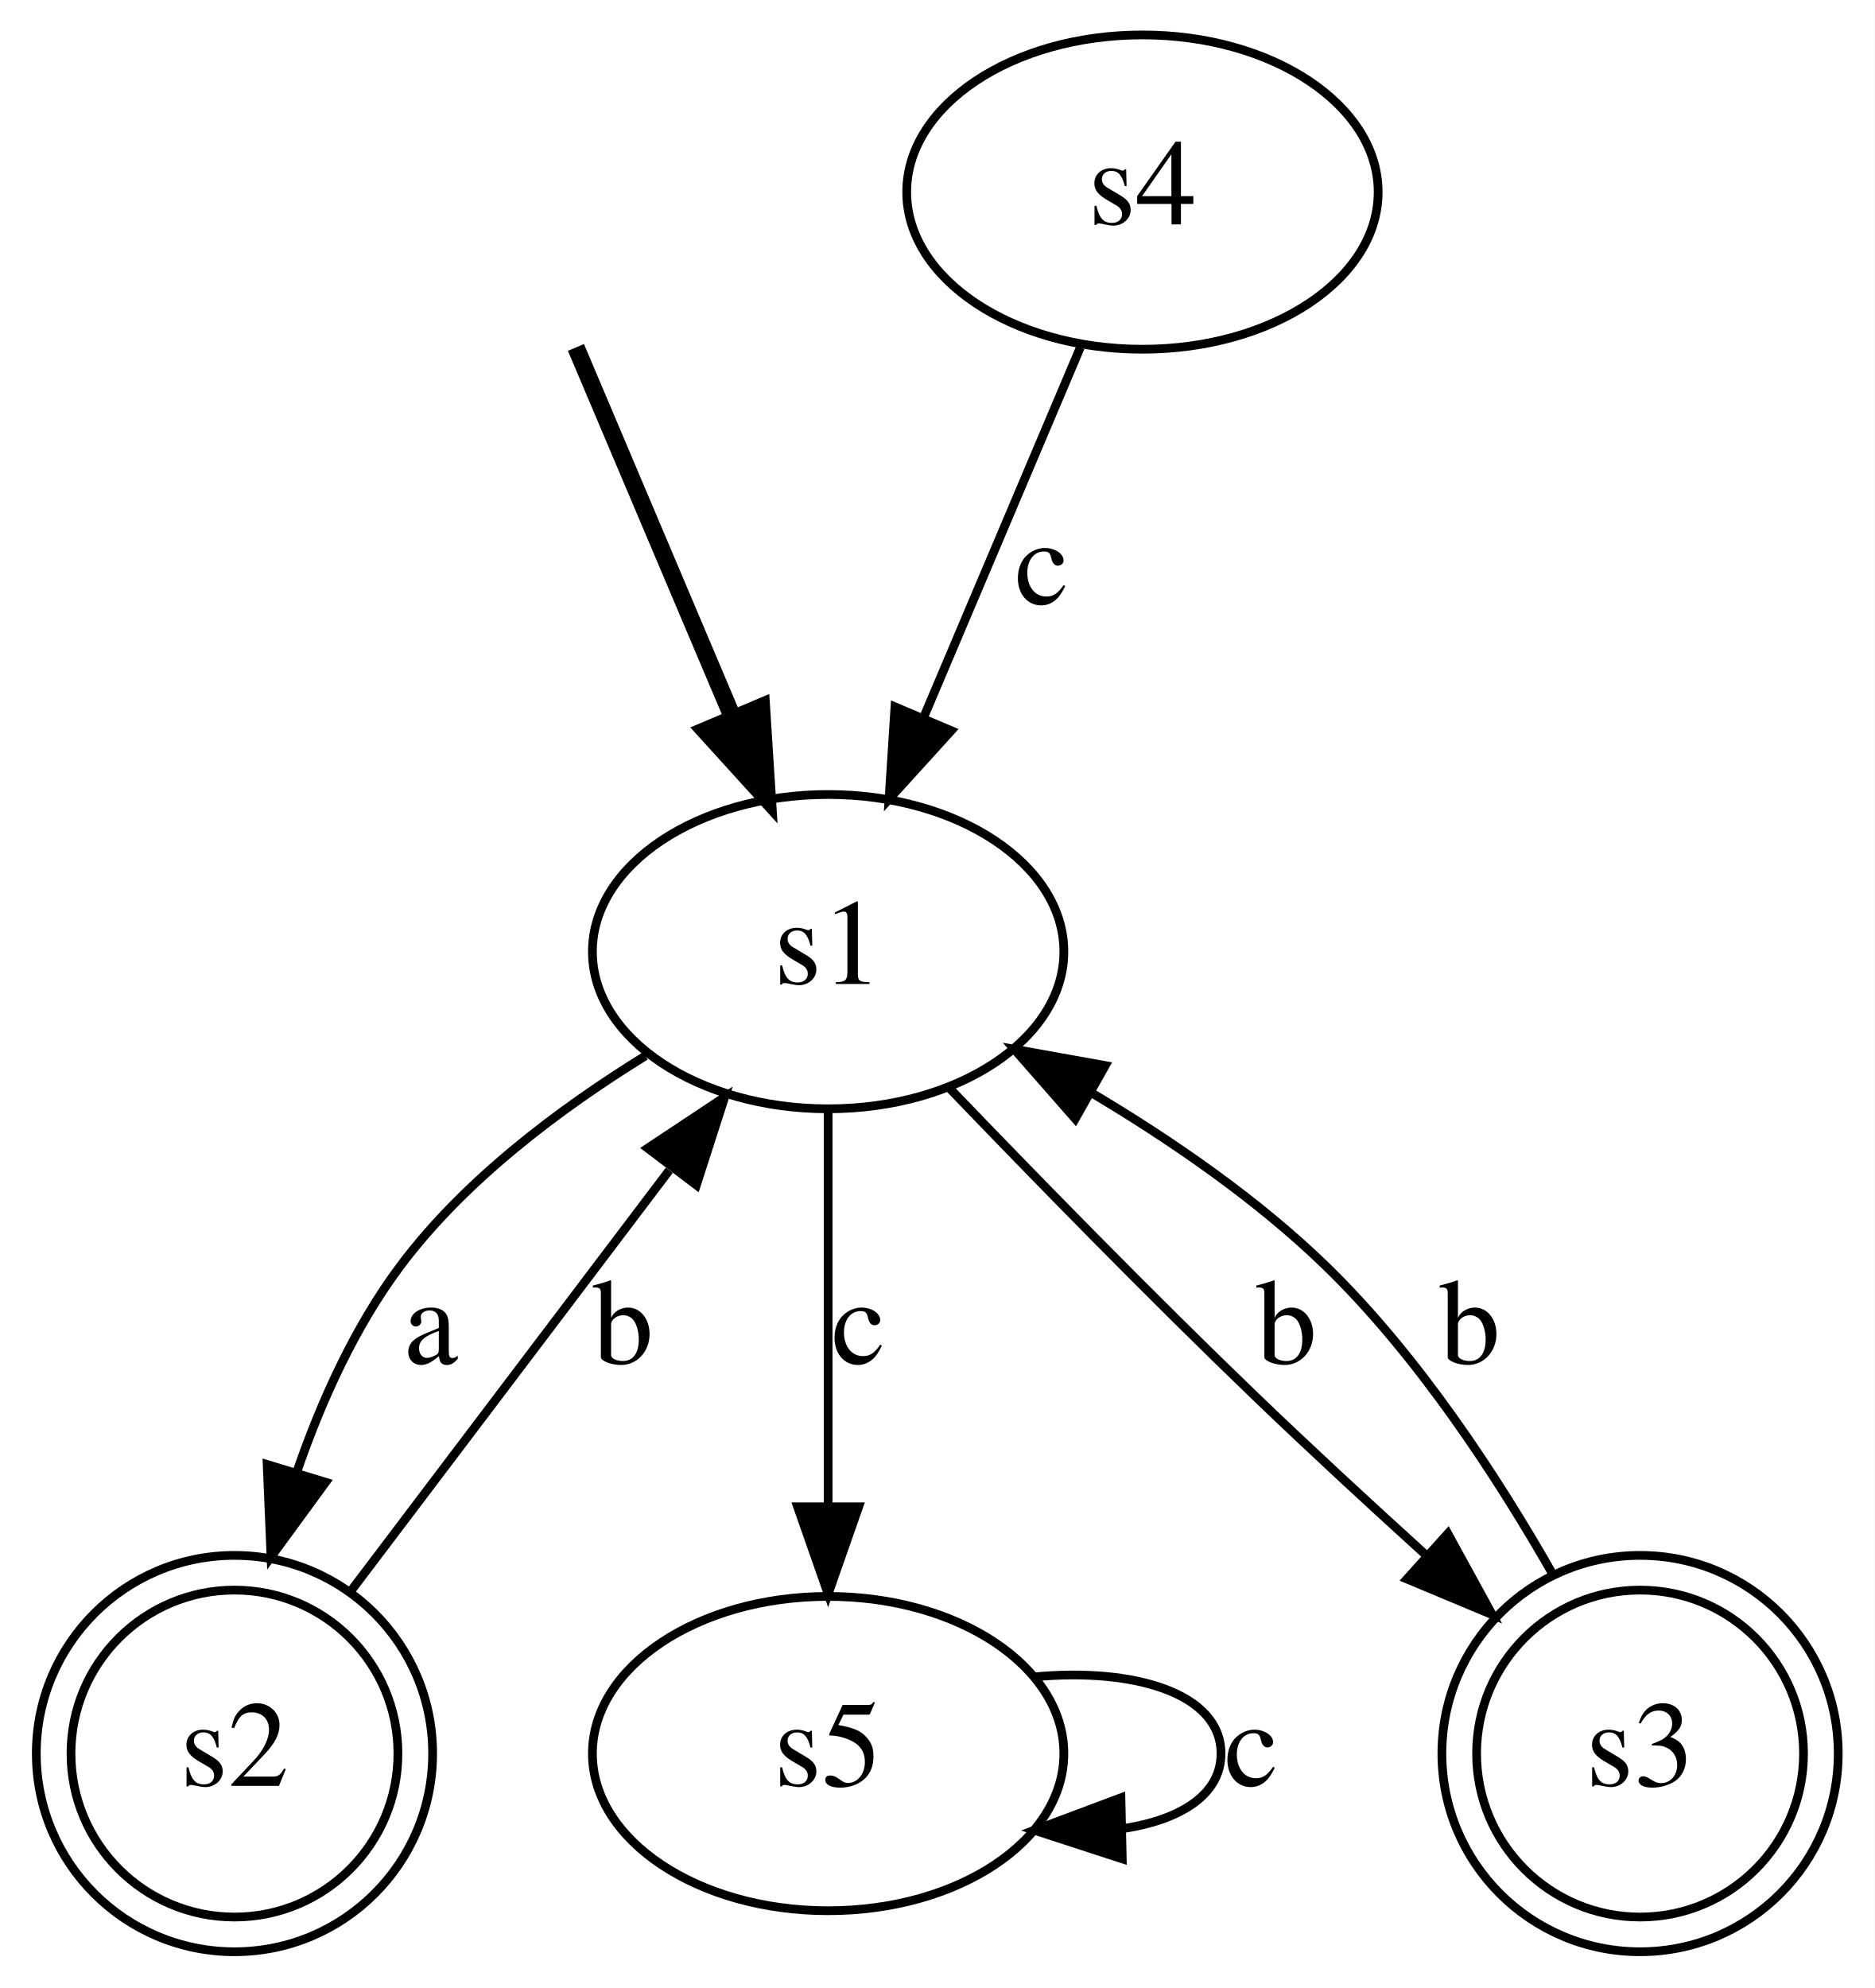
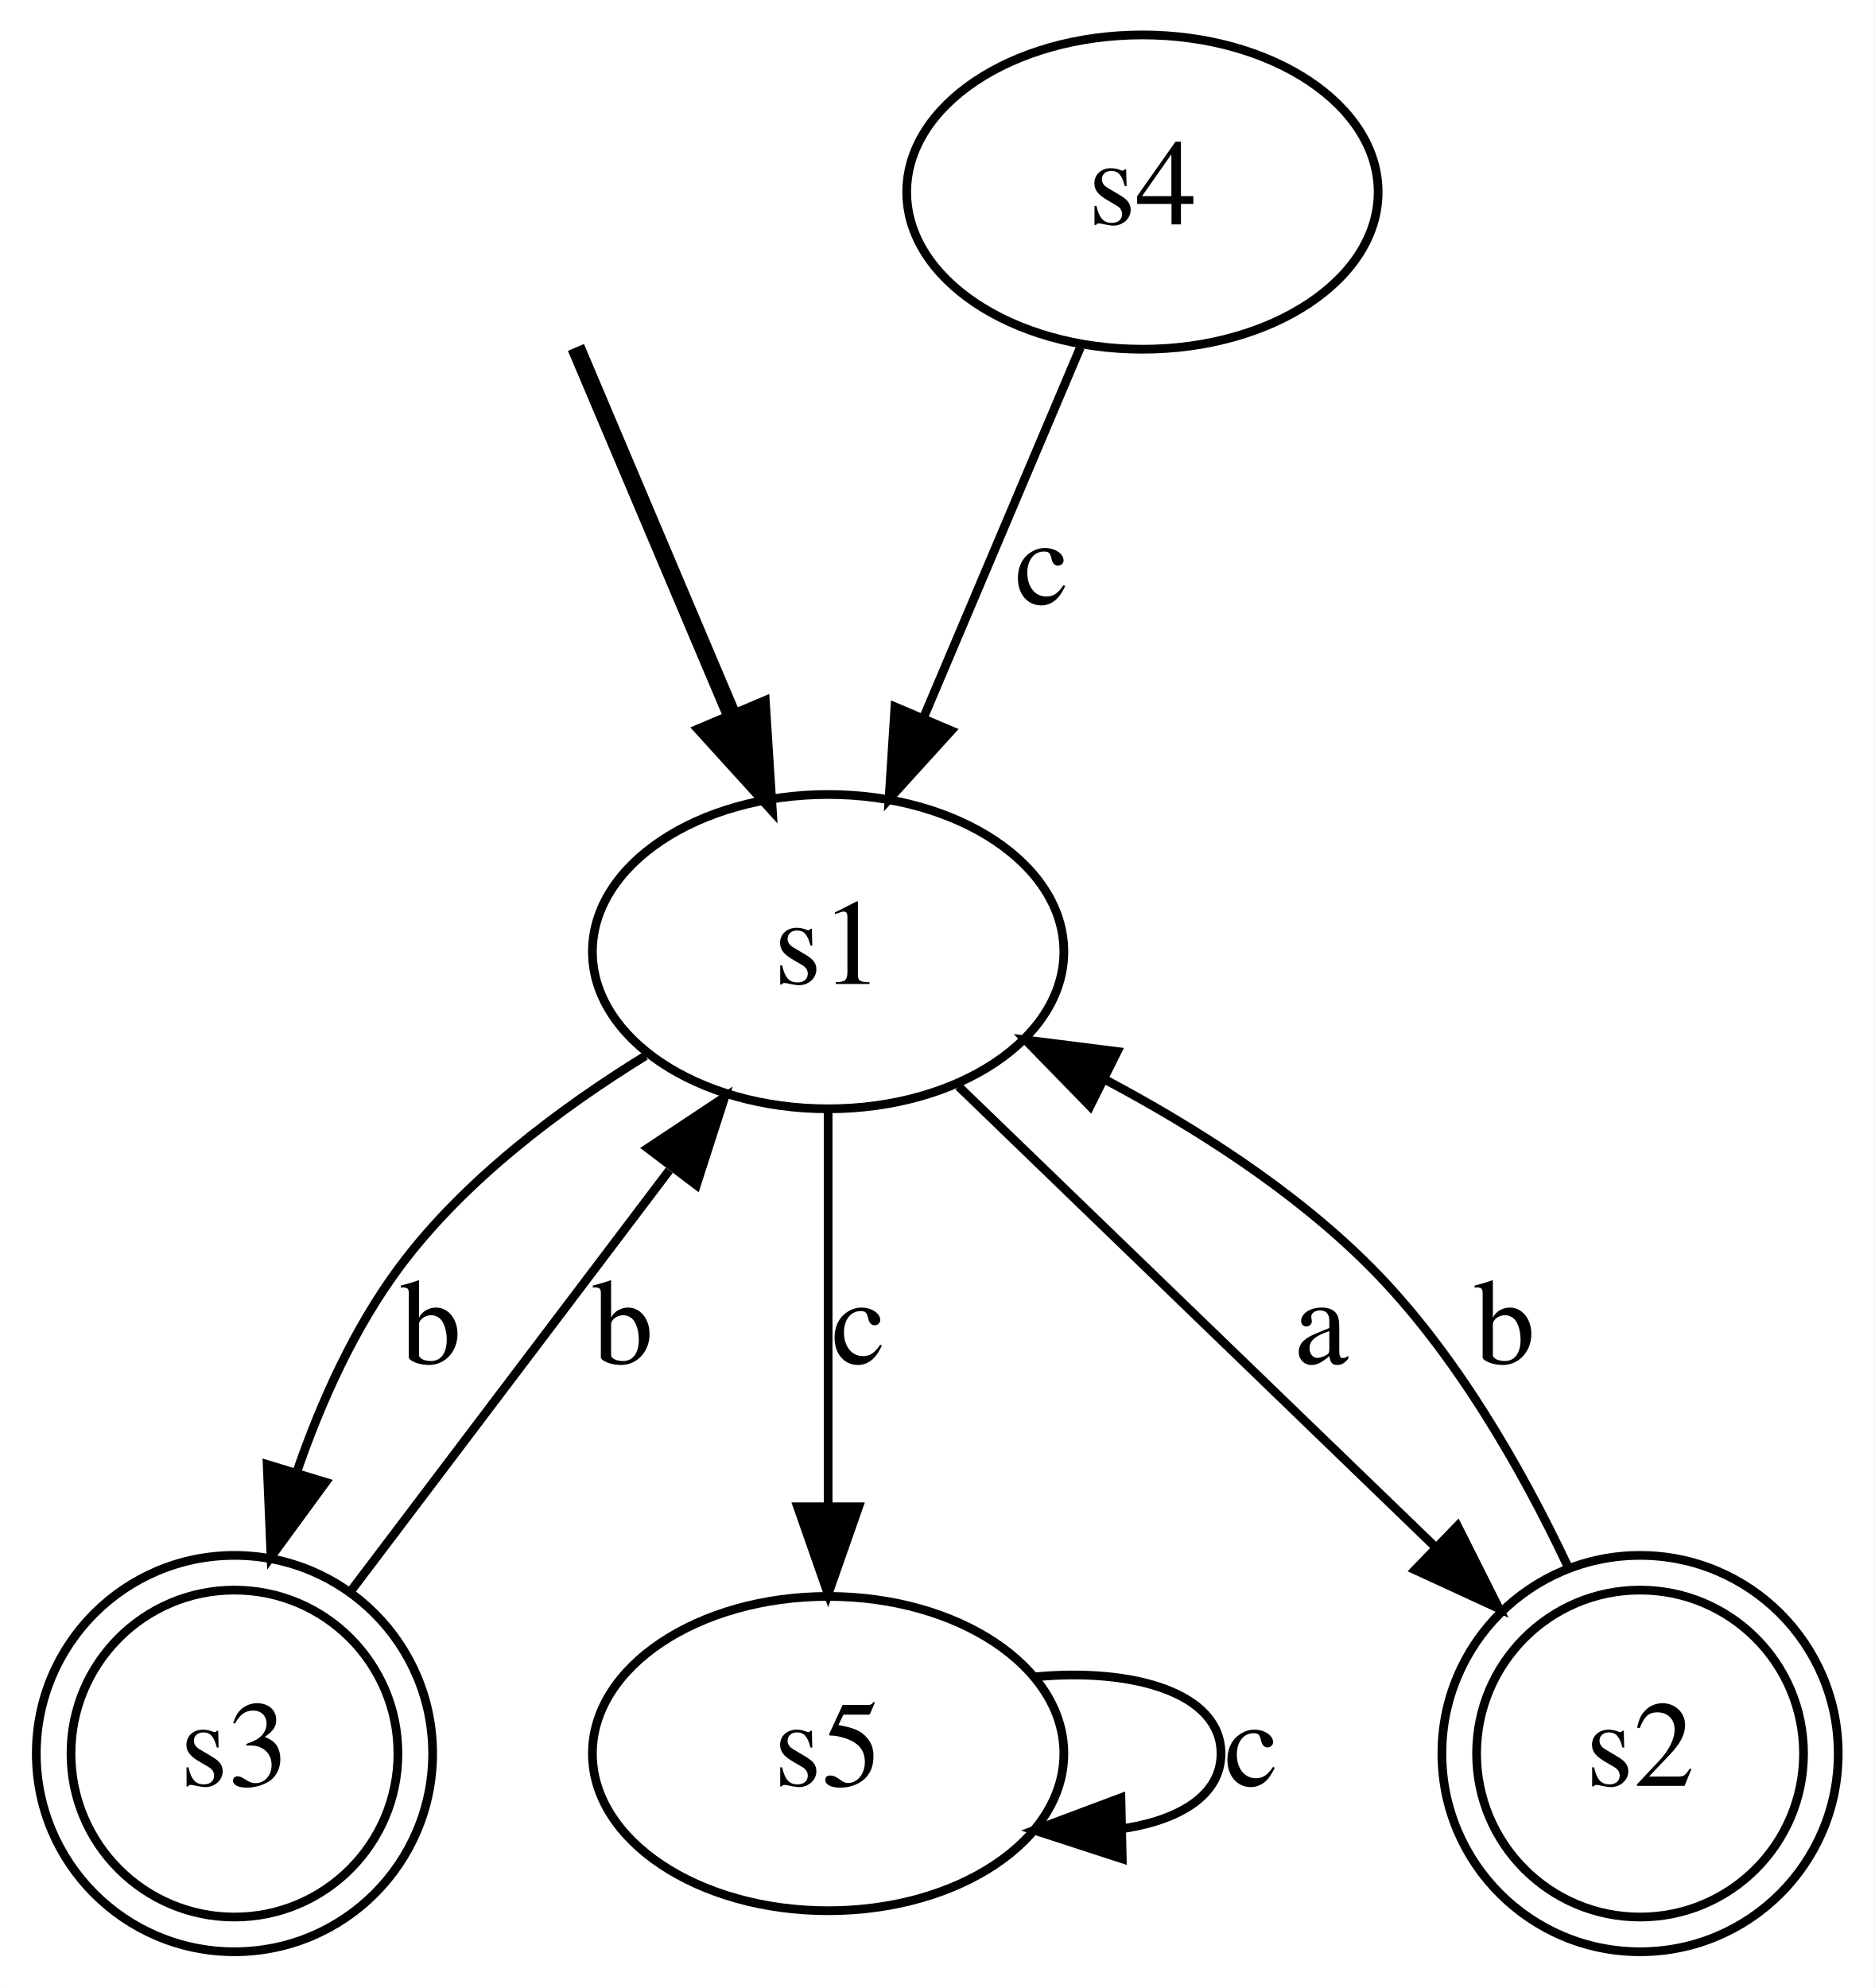
<svg xmlns="http://www.w3.org/2000/svg" width="215pt" height="228pt" viewBox="0.00 0.00 214.70 227.70">
  <g id="graph0" class="graph" transform="scale(1 1) rotate(0) translate(4 223.697)">
    <polygon fill="white" stroke="none" points="-4,4 -4,-223.697 210.697,-223.697 210.697,4 -4,4" />
    <g id="node1" class="node" />
-     <g id="node5" class="node">
+     <g id="node4" class="node">
      <ellipse fill="none" stroke="black" cx="90.848" cy="-114.697" rx="27" ry="18" />
      <text text-anchor="middle" x="90.848" y="-110.997" font-family="Times,serif" font-size="14.00">s1</text>
    </g>
    <g id="edge1" class="edge">
      <path fill="none" stroke="black" stroke-width="2" d="M61.961,-183.903C67.072,-171.834 74.06,-155.335 79.883,-141.587" />
      <polygon fill="black" stroke="black" stroke-width="2" points="83.196,-142.739 83.873,-132.166 76.75,-140.009 83.196,-142.739" />
    </g>
    <g id="node2" class="node">
      <ellipse fill="none" stroke="black" cx="90.848" cy="-22.848" rx="27" ry="18" />
      <text text-anchor="middle" x="90.848" y="-19.148" font-family="Times,serif" font-size="14.00">s5</text>
    </g>
    <g id="edge2" class="edge">
      <path fill="none" stroke="black" d="M114.463,-31.629C125.821,-32.713 135.848,-29.786 135.848,-22.848 135.848,-18.187 131.322,-15.337 124.907,-14.296" />
      <polygon fill="black" stroke="black" points="124.537,-10.788 114.463,-14.068 124.384,-17.786 124.537,-10.788" />
      <text text-anchor="middle" x="139.348" y="-19.148" font-family="Times,serif" font-size="14.00">c</text>
    </g>
    <g id="node3" class="node">
-       <ellipse fill="none" stroke="black" cx="126.848" cy="-201.697" rx="27" ry="18" />
-       <text text-anchor="middle" x="126.848" y="-197.997" font-family="Times,serif" font-size="14.00">s4</text>
-     </g>
-     <g id="edge8" class="edge">
-       <path fill="none" stroke="black" d="M119.736,-183.903C114.624,-171.834 107.636,-155.335 101.814,-141.587" />
-       <polygon fill="black" stroke="black" points="104.946,-140.009 97.823,-132.166 98.501,-142.739 104.946,-140.009" />
-       <text text-anchor="middle" x="115.348" y="-154.497" font-family="Times,serif" font-size="14.00">c</text>
-     </g>
-     <g id="node4" class="node">
      <ellipse fill="none" stroke="black" cx="22.848" cy="-22.848" rx="18.724" ry="18.724" />
      <ellipse fill="none" stroke="black" cx="22.848" cy="-22.848" rx="22.698" ry="22.698" />
-       <text text-anchor="middle" x="22.848" y="-19.148" font-family="Times,serif" font-size="14.00">s2</text>
+       <text text-anchor="middle" x="22.848" y="-19.148" font-family="Times,serif" font-size="14.00">s3</text>
    </g>
-     <g id="edge4" class="edge">
+     <g id="edge3" class="edge">
      <path fill="none" stroke="black" d="M36.187,-41.472C46.598,-55.229 61.174,-74.488 72.656,-89.659" />
      <polygon fill="black" stroke="black" points="70.178,-92.185 79.004,-98.046 75.76,-87.96 70.178,-92.185" />
      <text text-anchor="middle" x="67.348" y="-67.497" font-family="Times,serif" font-size="14.00">b</text>
    </g>
    <g id="edge6" class="edge">
      <path fill="none" stroke="black" d="M90.848,-96.373C90.848,-83.57 90.848,-65.885 90.848,-51.184" />
      <polygon fill="black" stroke="black" points="94.348,-51.119 90.848,-41.119 87.348,-51.119 94.348,-51.119" />
      <text text-anchor="middle" x="94.348" y="-67.497" font-family="Times,serif" font-size="14.00">c</text>
    </g>
    <g id="edge5" class="edge">
      <path fill="none" stroke="black" d="M69.923,-102.763C60.223,-96.784 49.235,-88.576 41.848,-78.697 36.657,-71.754 32.81,-63.284 29.988,-55.097" />
      <polygon fill="black" stroke="black" points="33.29,-53.924 27.035,-45.373 26.592,-55.958 33.29,-53.924" />
-       <text text-anchor="middle" x="45.348" y="-67.497" font-family="Times,serif" font-size="14.00">a</text>
+       <text text-anchor="middle" x="45.348" y="-67.497" font-family="Times,serif" font-size="14.00">b</text>
+     </g>
+     <g id="node5" class="node">
+       <ellipse fill="none" stroke="black" cx="183.848" cy="-22.848" rx="18.724" ry="18.724" />
+       <ellipse fill="none" stroke="black" cx="183.848" cy="-22.848" rx="22.698" ry="22.698" />
+       <text text-anchor="middle" x="183.848" y="-19.148" font-family="Times,serif" font-size="14.00">s2</text>
+     </g>
+     <g id="edge4" class="edge">
+       <path fill="none" stroke="black" d="M105.79,-99.261C120.484,-85.065 143.138,-63.179 160.263,-46.634" />
+       <polygon fill="black" stroke="black" points="162.934,-48.921 167.694,-39.455 158.07,-43.886 162.934,-48.921" />
+       <text text-anchor="middle" x="147.348" y="-67.497" font-family="Times,serif" font-size="14.00">a</text>
+     </g>
+     <g id="edge7" class="edge">
+       <path fill="none" stroke="black" d="M175.526,-44.378C170.258,-55.515 162.596,-68.954 152.848,-78.697 144.193,-87.347 132.96,-94.541 122.437,-100.112" />
+       <polygon fill="black" stroke="black" points="120.847,-96.994 113.456,-104.585 123.967,-103.26 120.847,-96.994" />
+       <text text-anchor="middle" x="168.348" y="-67.497" font-family="Times,serif" font-size="14.00">b</text>
    </g>
    <g id="node6" class="node">
-       <ellipse fill="none" stroke="black" cx="183.848" cy="-22.848" rx="18.724" ry="18.724" />
-       <ellipse fill="none" stroke="black" cx="183.848" cy="-22.848" rx="22.698" ry="22.698" />
-       <text text-anchor="middle" x="183.848" y="-19.148" font-family="Times,serif" font-size="14.00">s3</text>
+       <ellipse fill="none" stroke="black" cx="126.848" cy="-201.697" rx="27" ry="18" />
+       <text text-anchor="middle" x="126.848" y="-197.997" font-family="Times,serif" font-size="14.00">s4</text>
    </g>
-     <g id="edge7" class="edge">
-       <path fill="none" stroke="black" d="M104.776,-99.029C114.463,-88.942 127.757,-75.321 139.848,-63.697 146.012,-57.771 152.803,-51.5 159.166,-45.731" />
-       <polygon fill="black" stroke="black" points="161.826,-48.046 166.918,-38.755 157.143,-42.843 161.826,-48.046" />
-       <text text-anchor="middle" x="143.348" y="-67.497" font-family="Times,serif" font-size="14.00">b</text>
-     </g>
-     <g id="edge3" class="edge">
-       <path fill="none" stroke="black" d="M173.845,-43.397C167.452,-54.617 158.394,-68.465 147.848,-78.697 140.035,-86.278 130.3,-93 121.099,-98.476" />
-       <polygon fill="black" stroke="black" points="119.152,-95.556 112.166,-103.522 122.595,-101.651 119.152,-95.556" />
-       <text text-anchor="middle" x="164.348" y="-67.497" font-family="Times,serif" font-size="14.00">b</text>
+     <g id="edge8" class="edge">
+       <path fill="none" stroke="black" d="M119.736,-183.903C114.624,-171.834 107.636,-155.335 101.814,-141.587" />
+       <polygon fill="black" stroke="black" points="104.946,-140.009 97.823,-132.166 98.501,-142.739 104.946,-140.009" />
+       <text text-anchor="middle" x="115.348" y="-154.497" font-family="Times,serif" font-size="14.00">c</text>
    </g>
  </g>
</svg>
